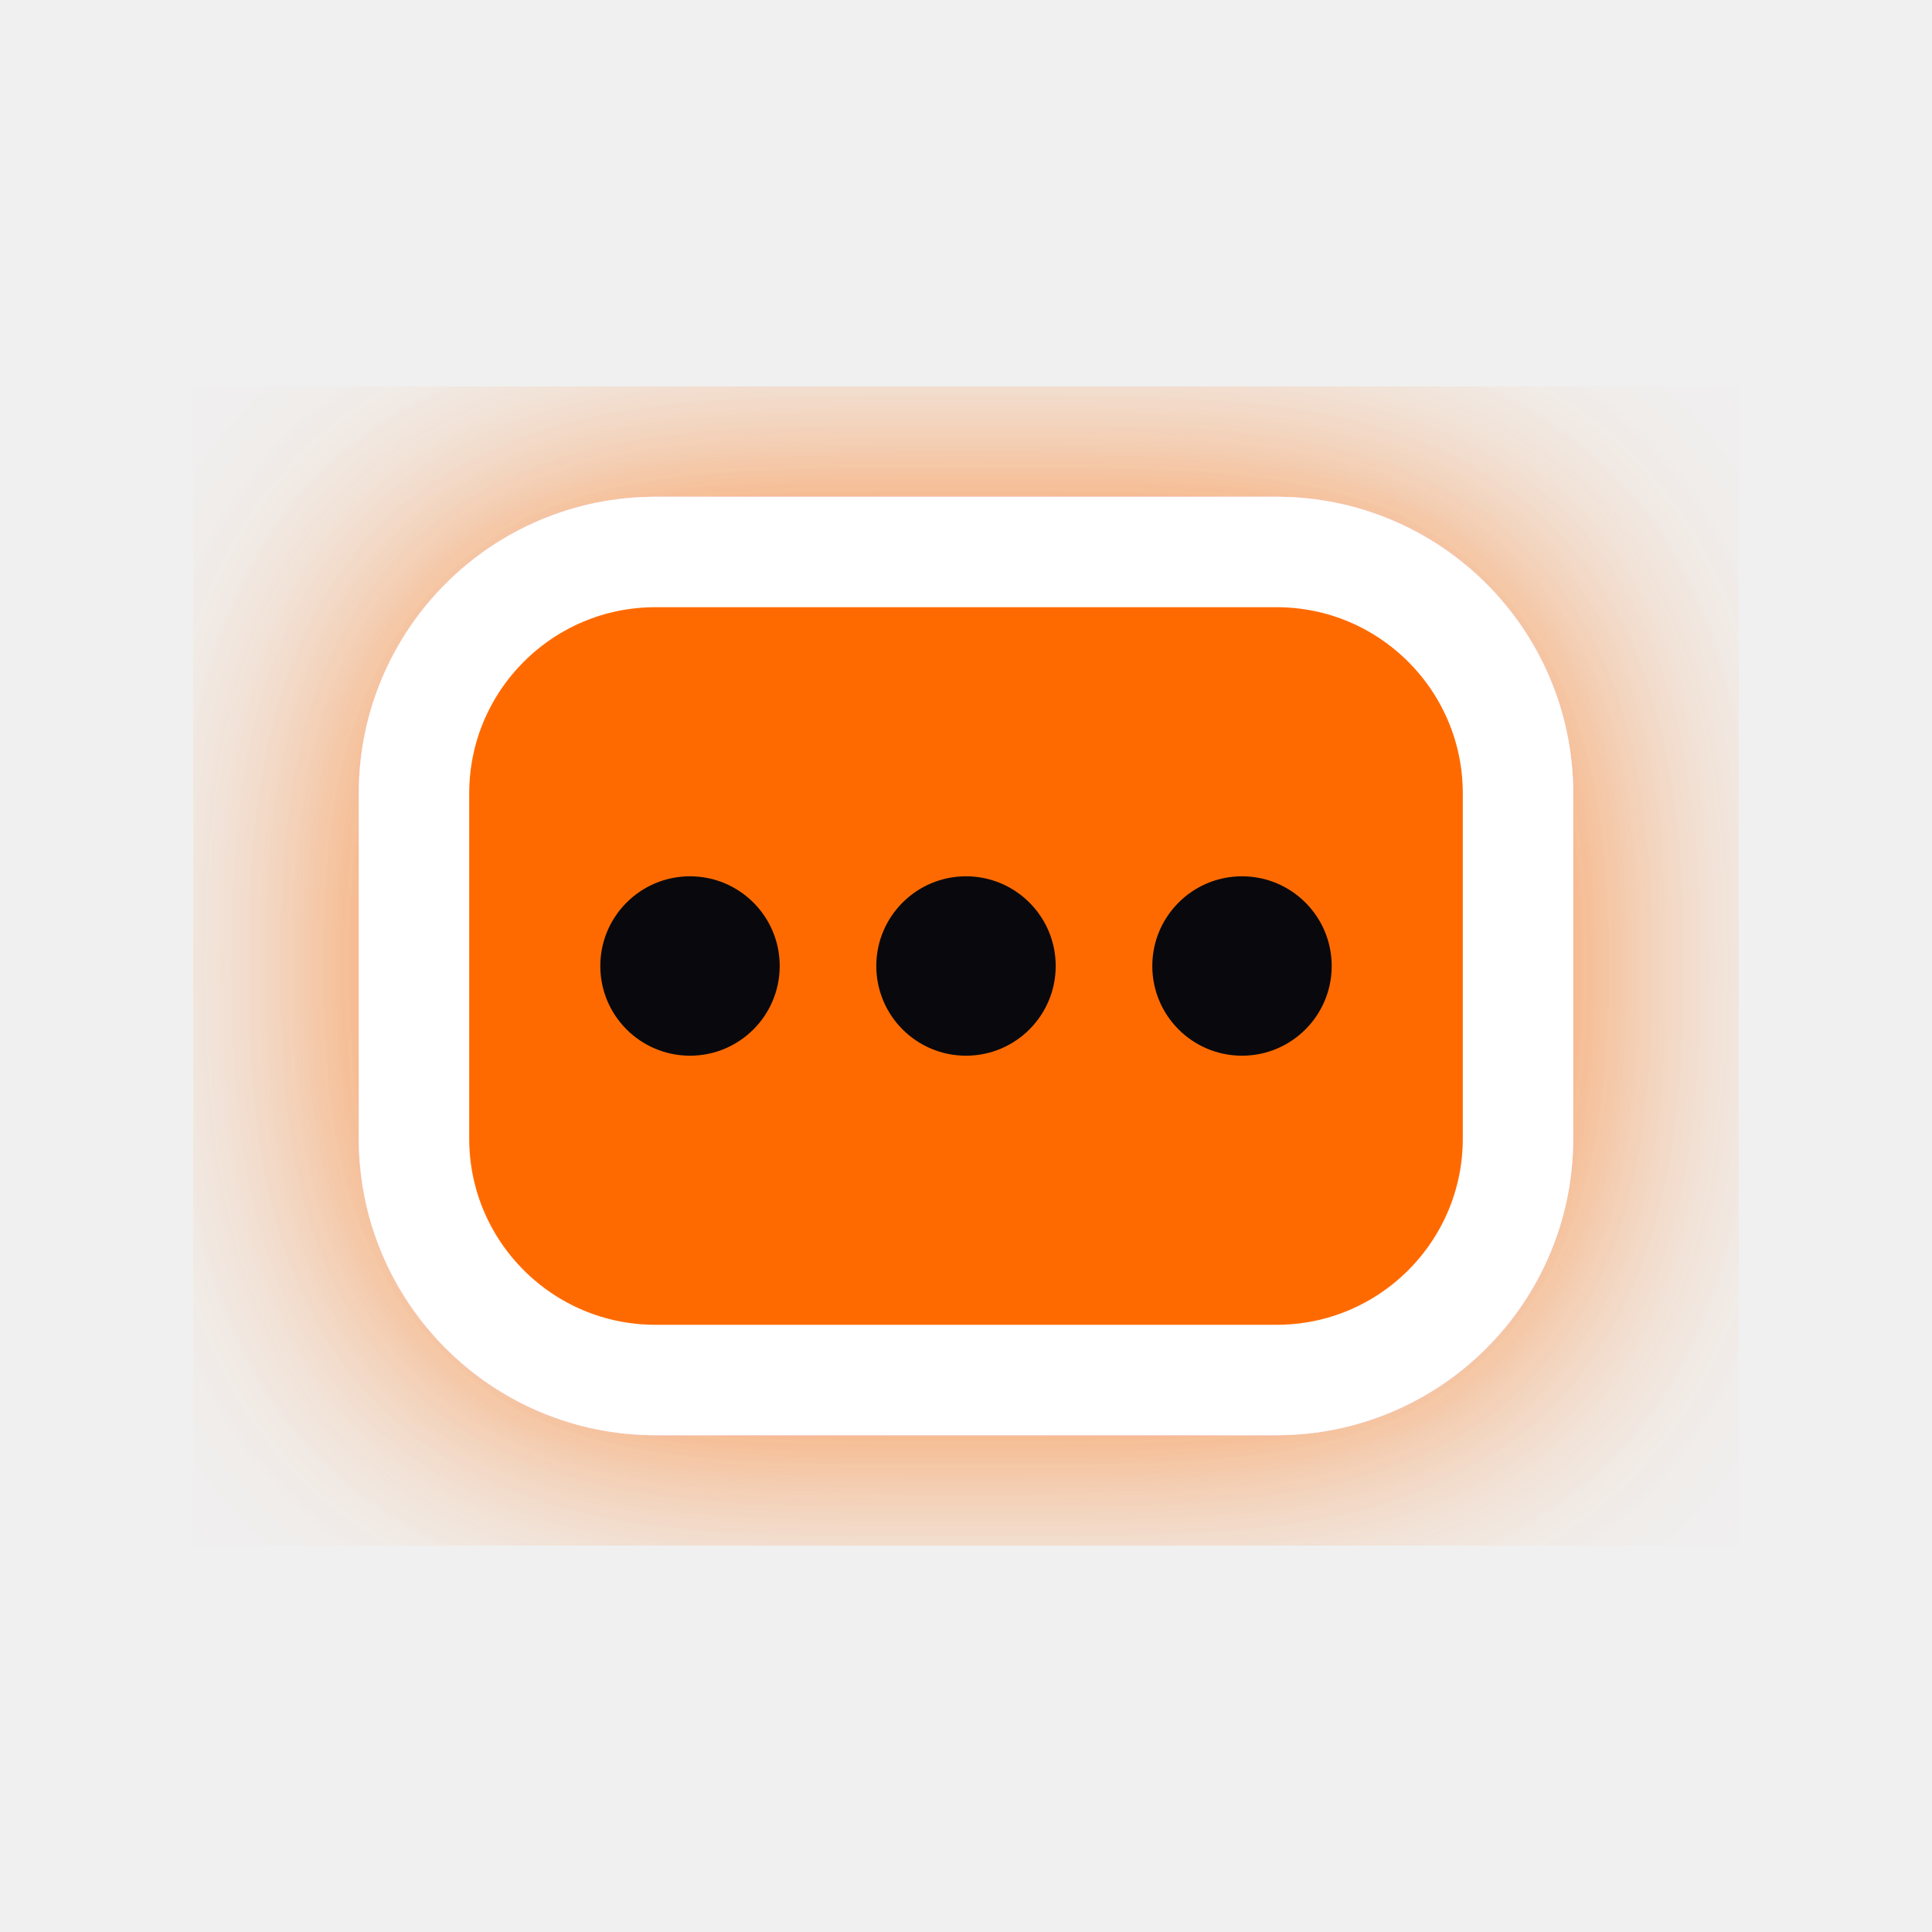
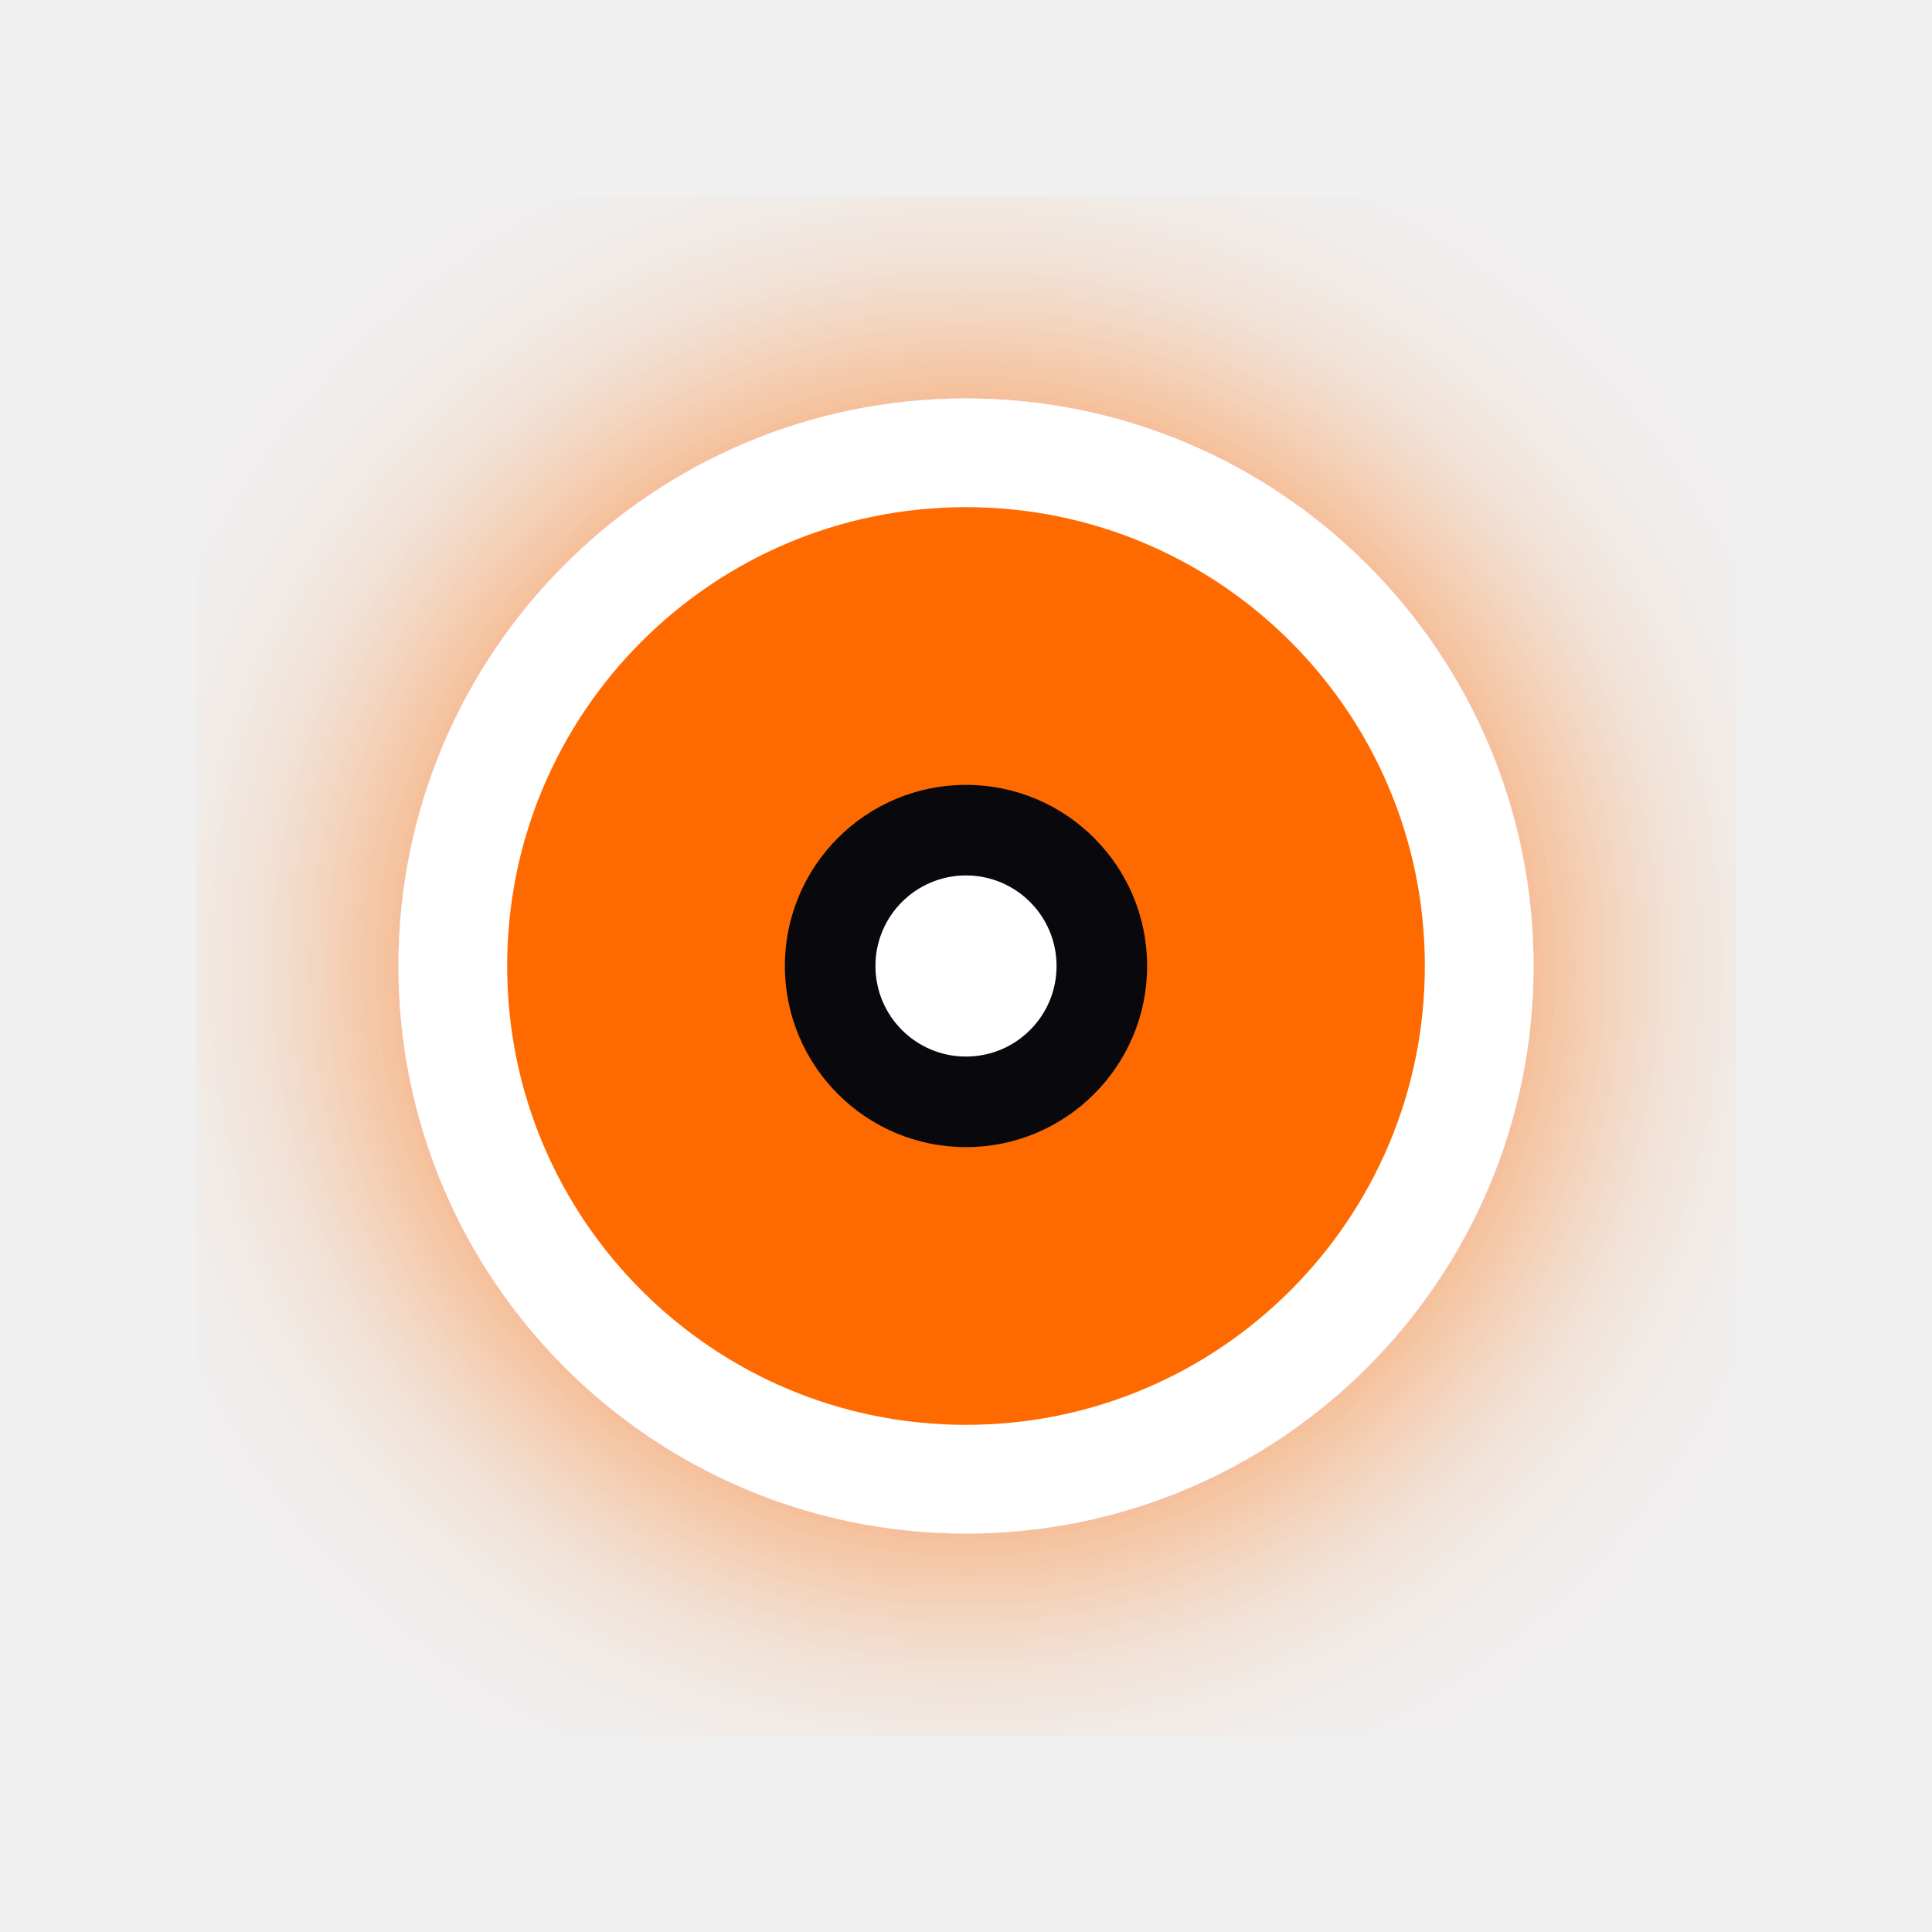
- <svg xmlns="http://www.w3.org/2000/svg" width="28" height="28" viewBox="0 0 28 28" fill="none">
+ <svg xmlns="http://www.w3.org/2000/svg" width="32" height="32" viewBox="0 0 32 32" fill="none">
  <defs>
-     <filter id="shadow-grabbing" x="-20%" y="-20%" width="140%" height="140%">
-       <feDropShadow dx="0" dy="2" stdDeviation="2" flood-color="#000000" flood-opacity="0.95" />
-       <feDropShadow dx="0" dy="0" stdDeviation="2" flood-color="#FF6B00" flood-opacity="0.8" />
+     <filter id="grabbing-glow" x="-25%" y="-25%" width="150%" height="150%">
+       <feDropShadow dx="0" dy="1" stdDeviation="1.5" flood-color="#000000" flood-opacity="0.95" />
+       <feDropShadow dx="0" dy="0" stdDeviation="2.5" flood-color="#FF6B00" flood-opacity="0.8" />
    </filter>
  </defs>
-   <rect x="6" y="8" width="16" height="12" rx="3.5" fill="#FF6B00" stroke="#FFFFFF" stroke-width="1.6" filter="url(#shadow-grabbing)" />
-   <circle cx="10" cy="14" r="1.3" fill="#09090D" />
-   <circle cx="14" cy="14" r="1.3" fill="#09090D" />
-   <circle cx="18" cy="14" r="1.3" fill="#09090D" />
+   <circle cx="16" cy="16" r="8.5" fill="#FF6B00" stroke="#FFFFFF" stroke-width="1.8" filter="url(#grabbing-glow)" />
+   <circle cx="16" cy="16" r="3" fill="#09090D" />
+   <circle cx="16" cy="16" r="1.5" fill="#FFFFFF" />
</svg>
